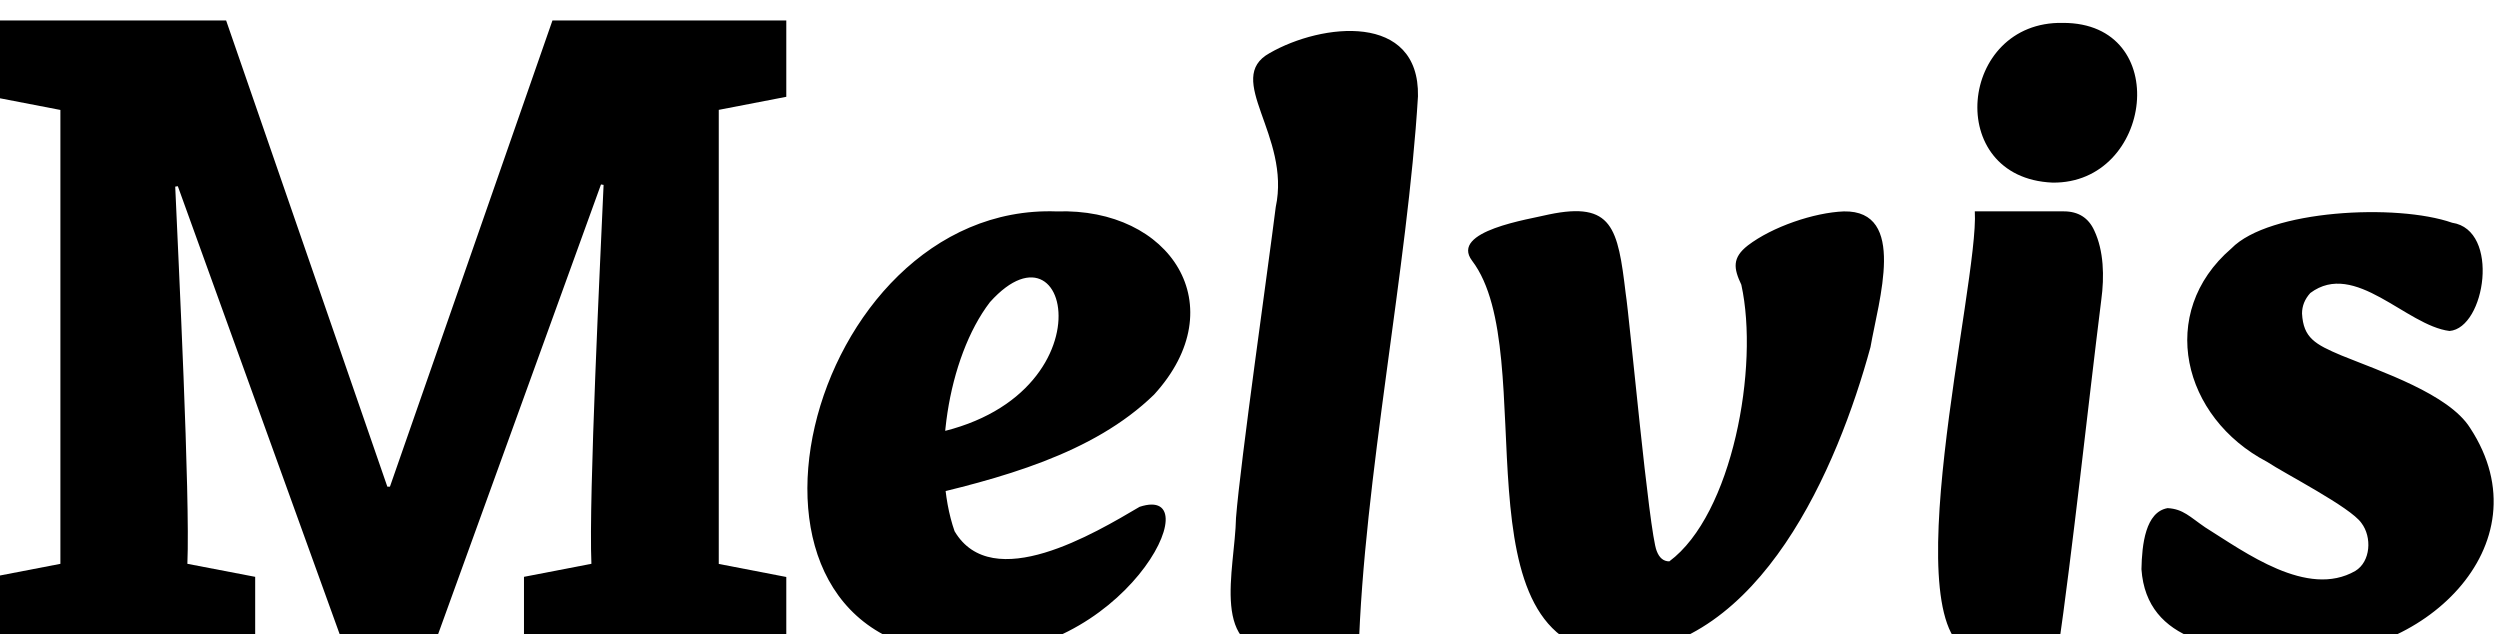
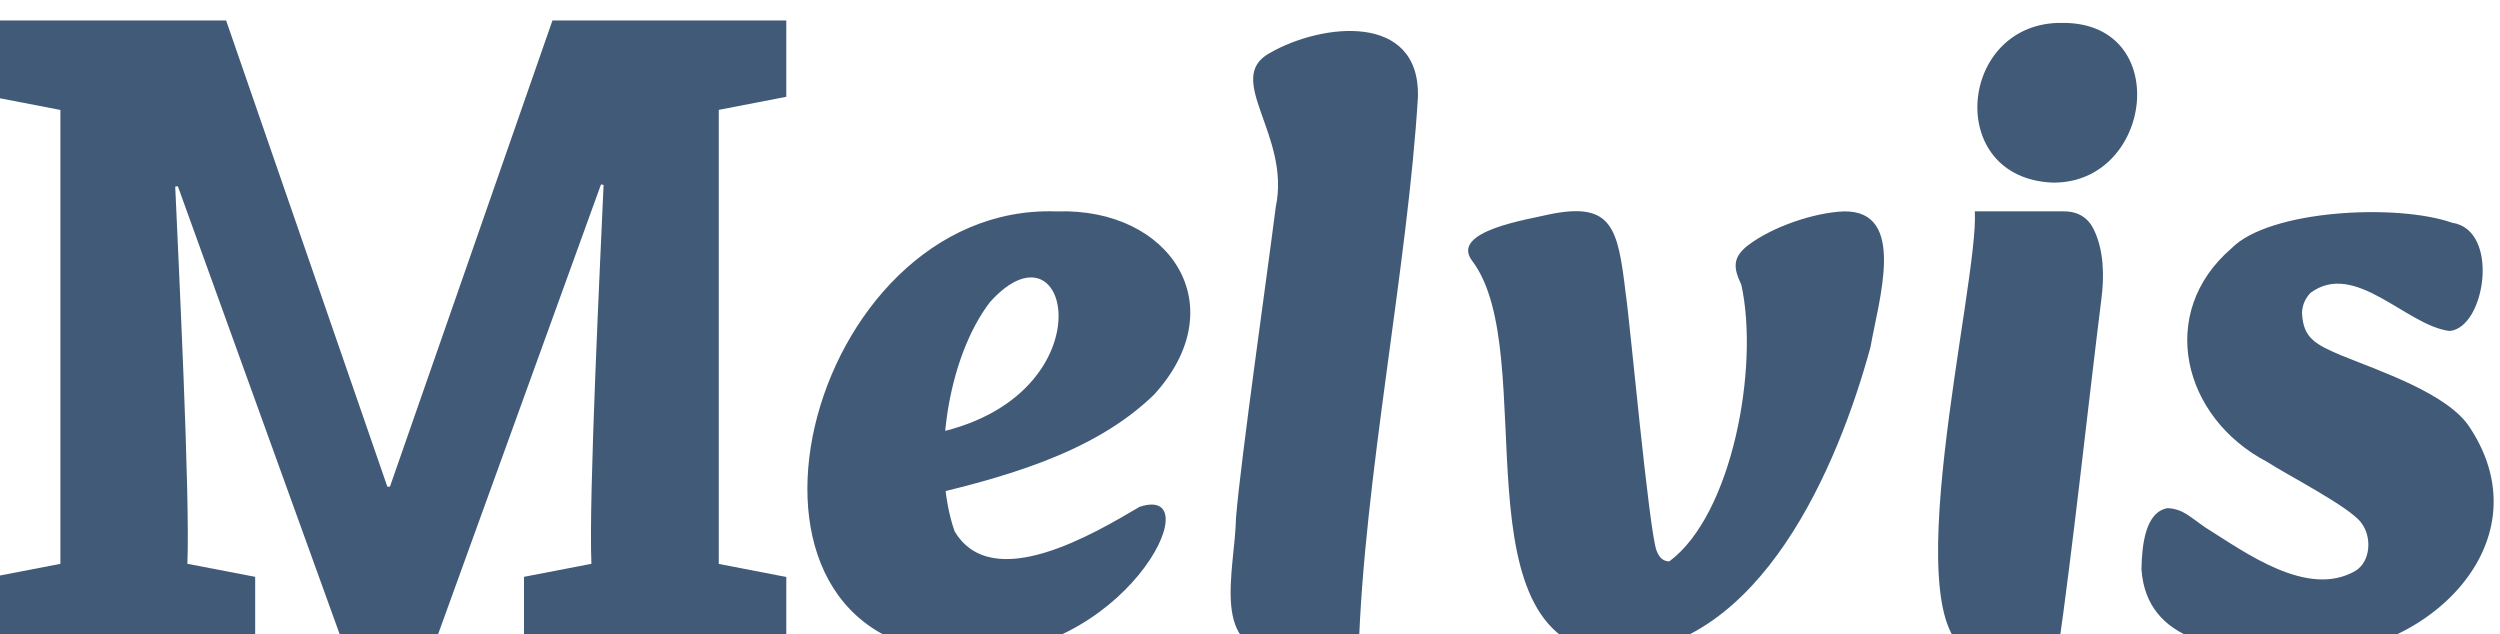
- <svg xmlns="http://www.w3.org/2000/svg" role="img" viewbox="0 0 189.079 48">
+ <svg xmlns="http://www.w3.org/2000/svg" role="img" viewbox="0 0 189.079 48" fill="#415A77">
  <path d="m45.703 14-.197-.033L32.66 49.435H26.23L13.465 14.099l-.197.032c.235 5.418 1.137 23.454.92 28.56l5.134.986v5.758H-.54V43.68l5.113-.987V8.325L-.54 7.338V1.55h17.662l12.207 35.3h.197l12.305-35.3h17.706v5.78l-5.113.988V42.7l5.113.988v5.747H39.675v-5.758l5.106-.987c-.219-5.01.692-23.371.922-28.69z" />
  <path d="M72.873 49.511c-20.312-.603-11.872-34.18 7.138-33.503 8.612-.295 13.509 7.161 7.368 13.877-4.608 4.48-11.544 6.36-18.47 7.93l-.859-4.626c16.331-1.265 13.463-17.62 6.906-10.31-3.236 4.225-4.444 12.295-2.676 17.347 2.855 4.82 10.644.132 14.009-1.85 5.598-1.838-1.27 11.82-13.415 11.135zM97.125 49.386c-5.609.123-3.614-6.175-3.536-10.176.335-4.24 2.452-19.063 3.007-23.525 1.17-5.439-3.972-9.727-.463-11.664 3.962-2.28 11.355-3.1 11.234 3.271-.774 12.909-4.114 29.084-4.493 42.094h-5.75zM122.434 49.511c-12.545-.4-5.614-22.736-10.97-29.77-1.705-2.26 4.34-3.137 5.815-3.502 4.814-1.002 5.225 1.02 5.816 5.98.296 1.85 1.777 18.14 2.346 19.494.198.529.517.793.958.793 4.767-3.537 6.824-14.72 5.452-20.948-.583-1.233-.71-2.036.495-2.974 1.844-1.41 5.008-2.49 7.269-2.577 4.809-.09 2.62 6.768 2.016 10.276-2.487 9.117-8.316 22.782-19.197 23.228zM149.596 49.484c-6.536-1.238.272-28.014-.066-33.48h6.736c1.1 0 1.87.485 2.31 1.453.72 1.526.772 3.476.53 5.25-1.007 8.044-2.166 18.927-3.302 26.777h-6.208zm5.813-35.657c-8.26-.355-7.108-12.255.793-12.093 8.352-.022 6.816 12.197-.793 12.093zM173.91 49.511c-5.547-.168-11.369-.795-11.762-6.41.036-1.887.309-4.337 1.982-4.626 1.177.067 1.673.654 2.842 1.454 3.032 1.896 7.74 5.385 11.366 3.304 1.173-.706 1.277-2.573.463-3.635-.83-1.194-5.77-3.718-7.137-4.626-6.42-3.355-8.364-11.29-2.71-16.157 2.852-2.935 12.534-3.418 16.72-1.949 3.651.547 2.512 7.974-.199 8.195-3.278-.404-7.168-5.393-10.54-2.876-.42.463-.628.982-.628 1.553.097 1.848.993 2.335 2.974 3.173 3.014 1.225 8.135 2.925 9.747 5.484 5.895 8.977-3.896 17.82-13.118 17.116z" />
</svg>
